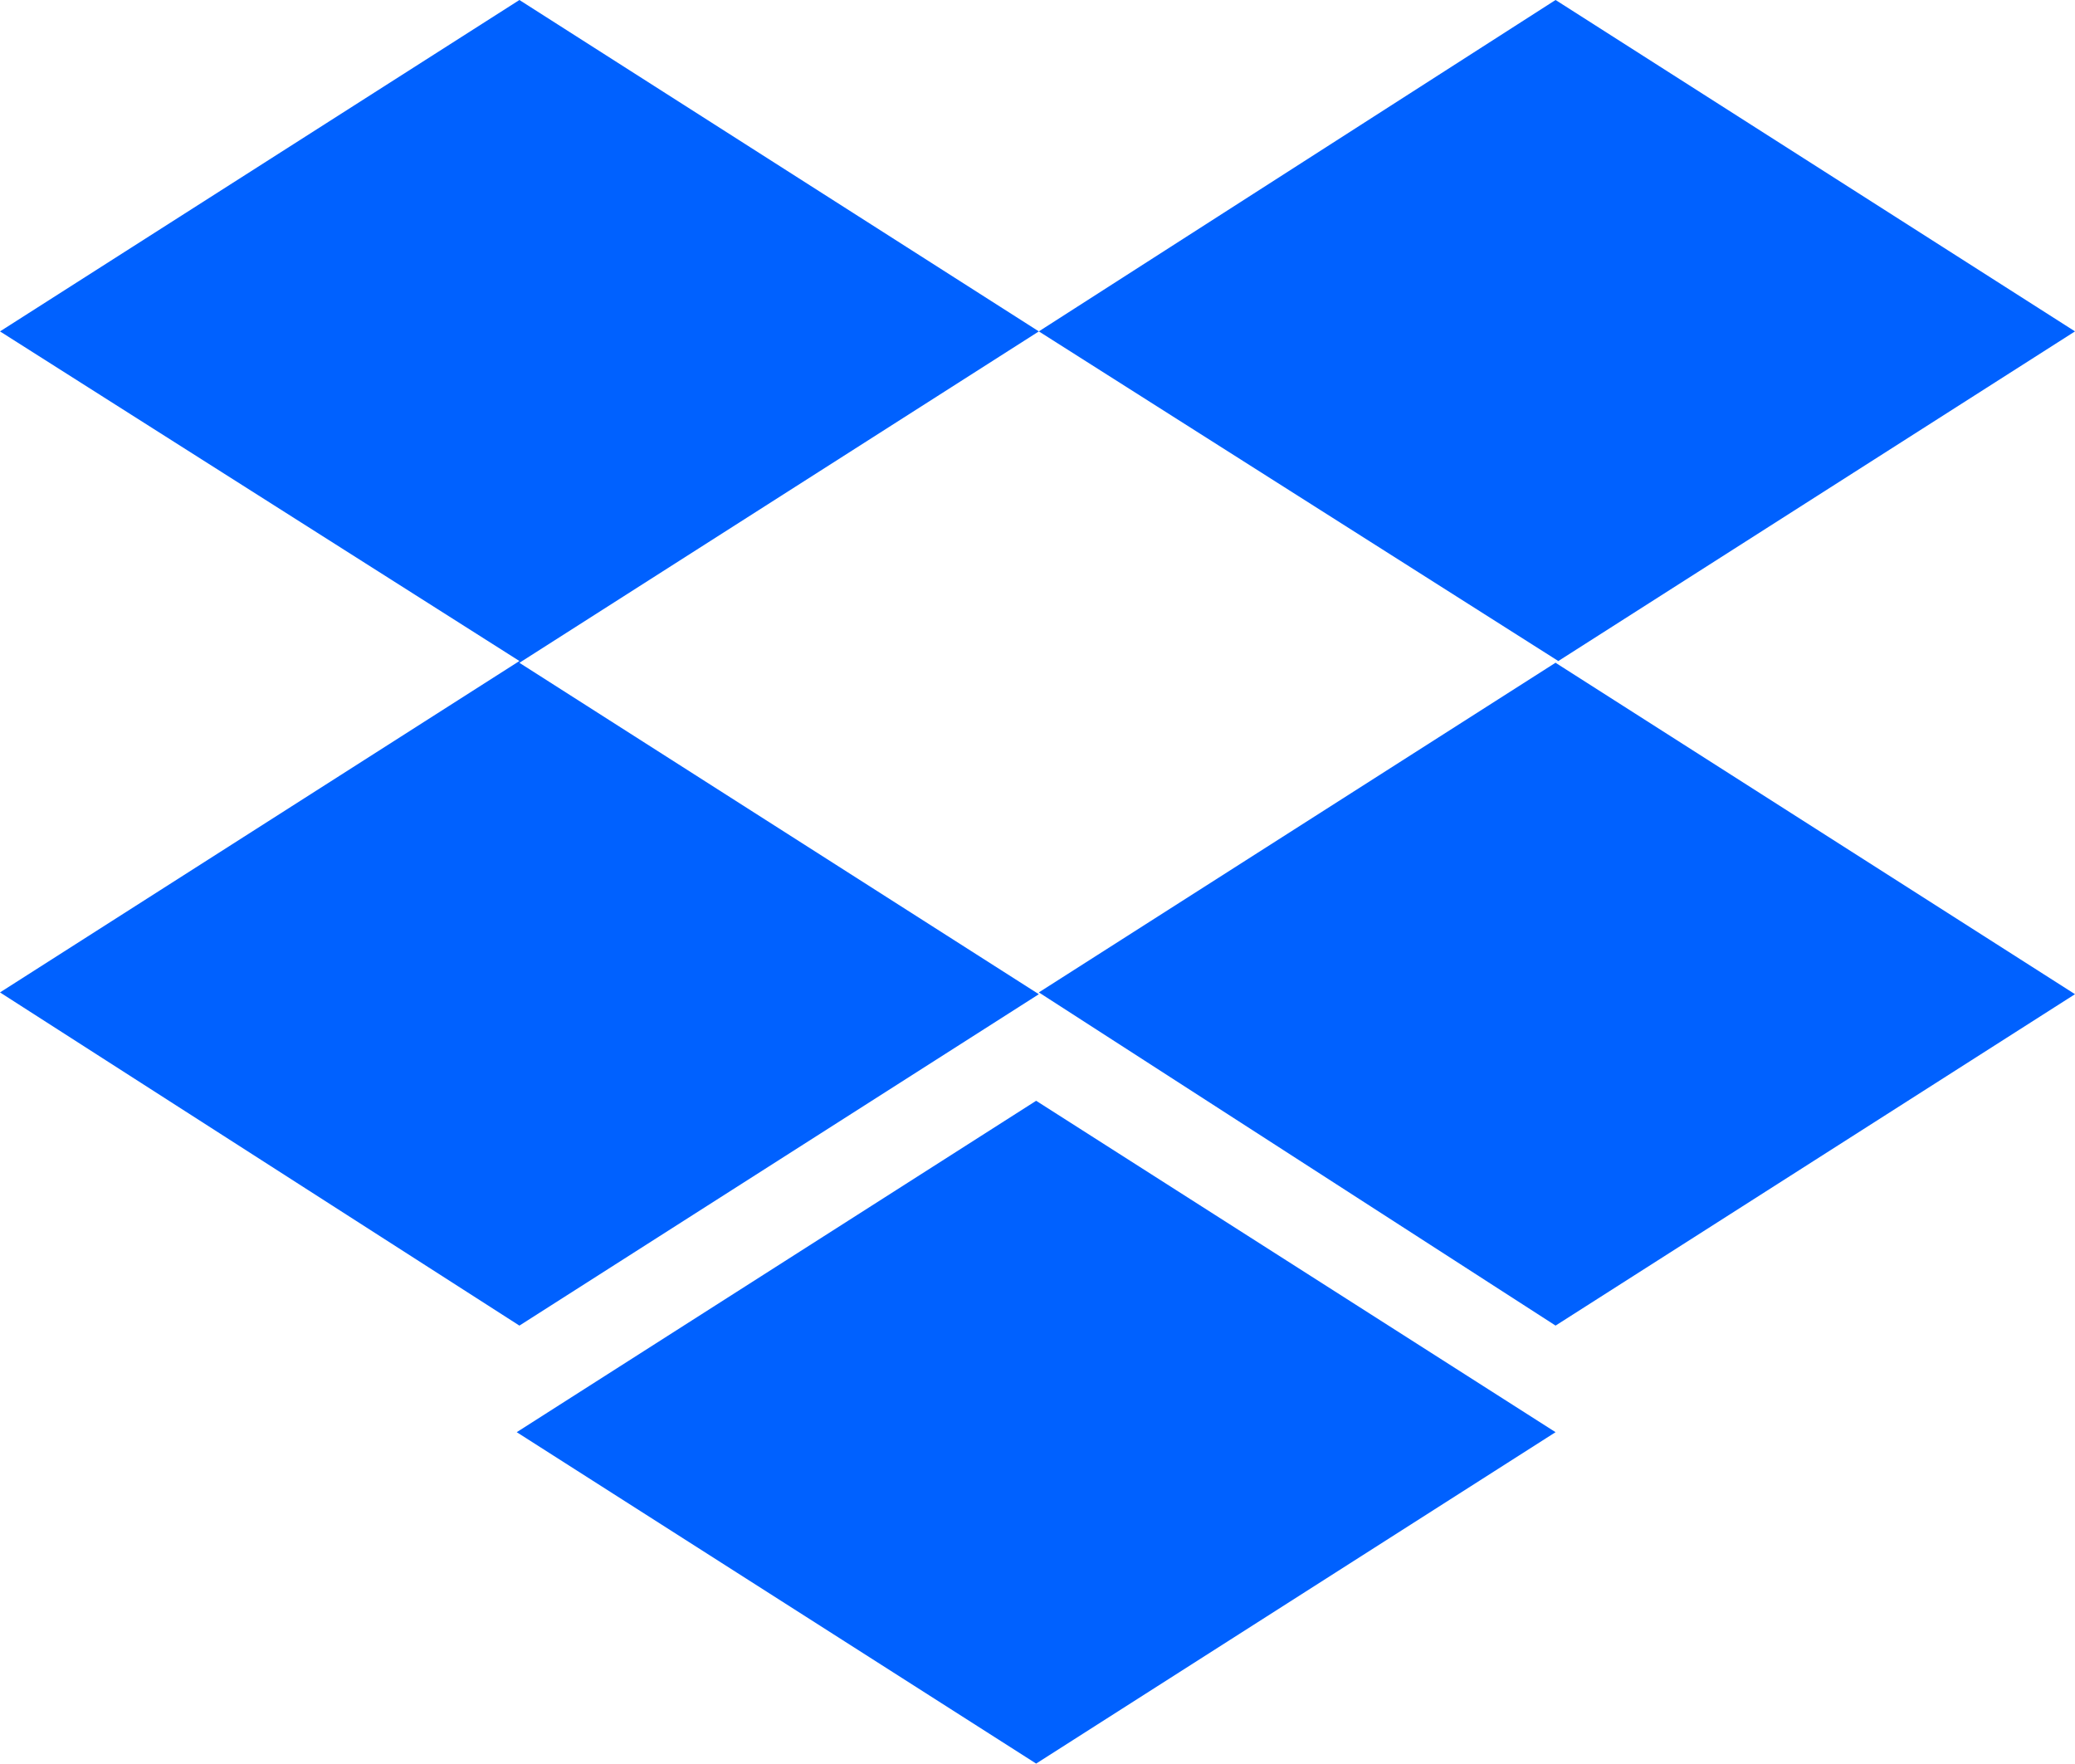
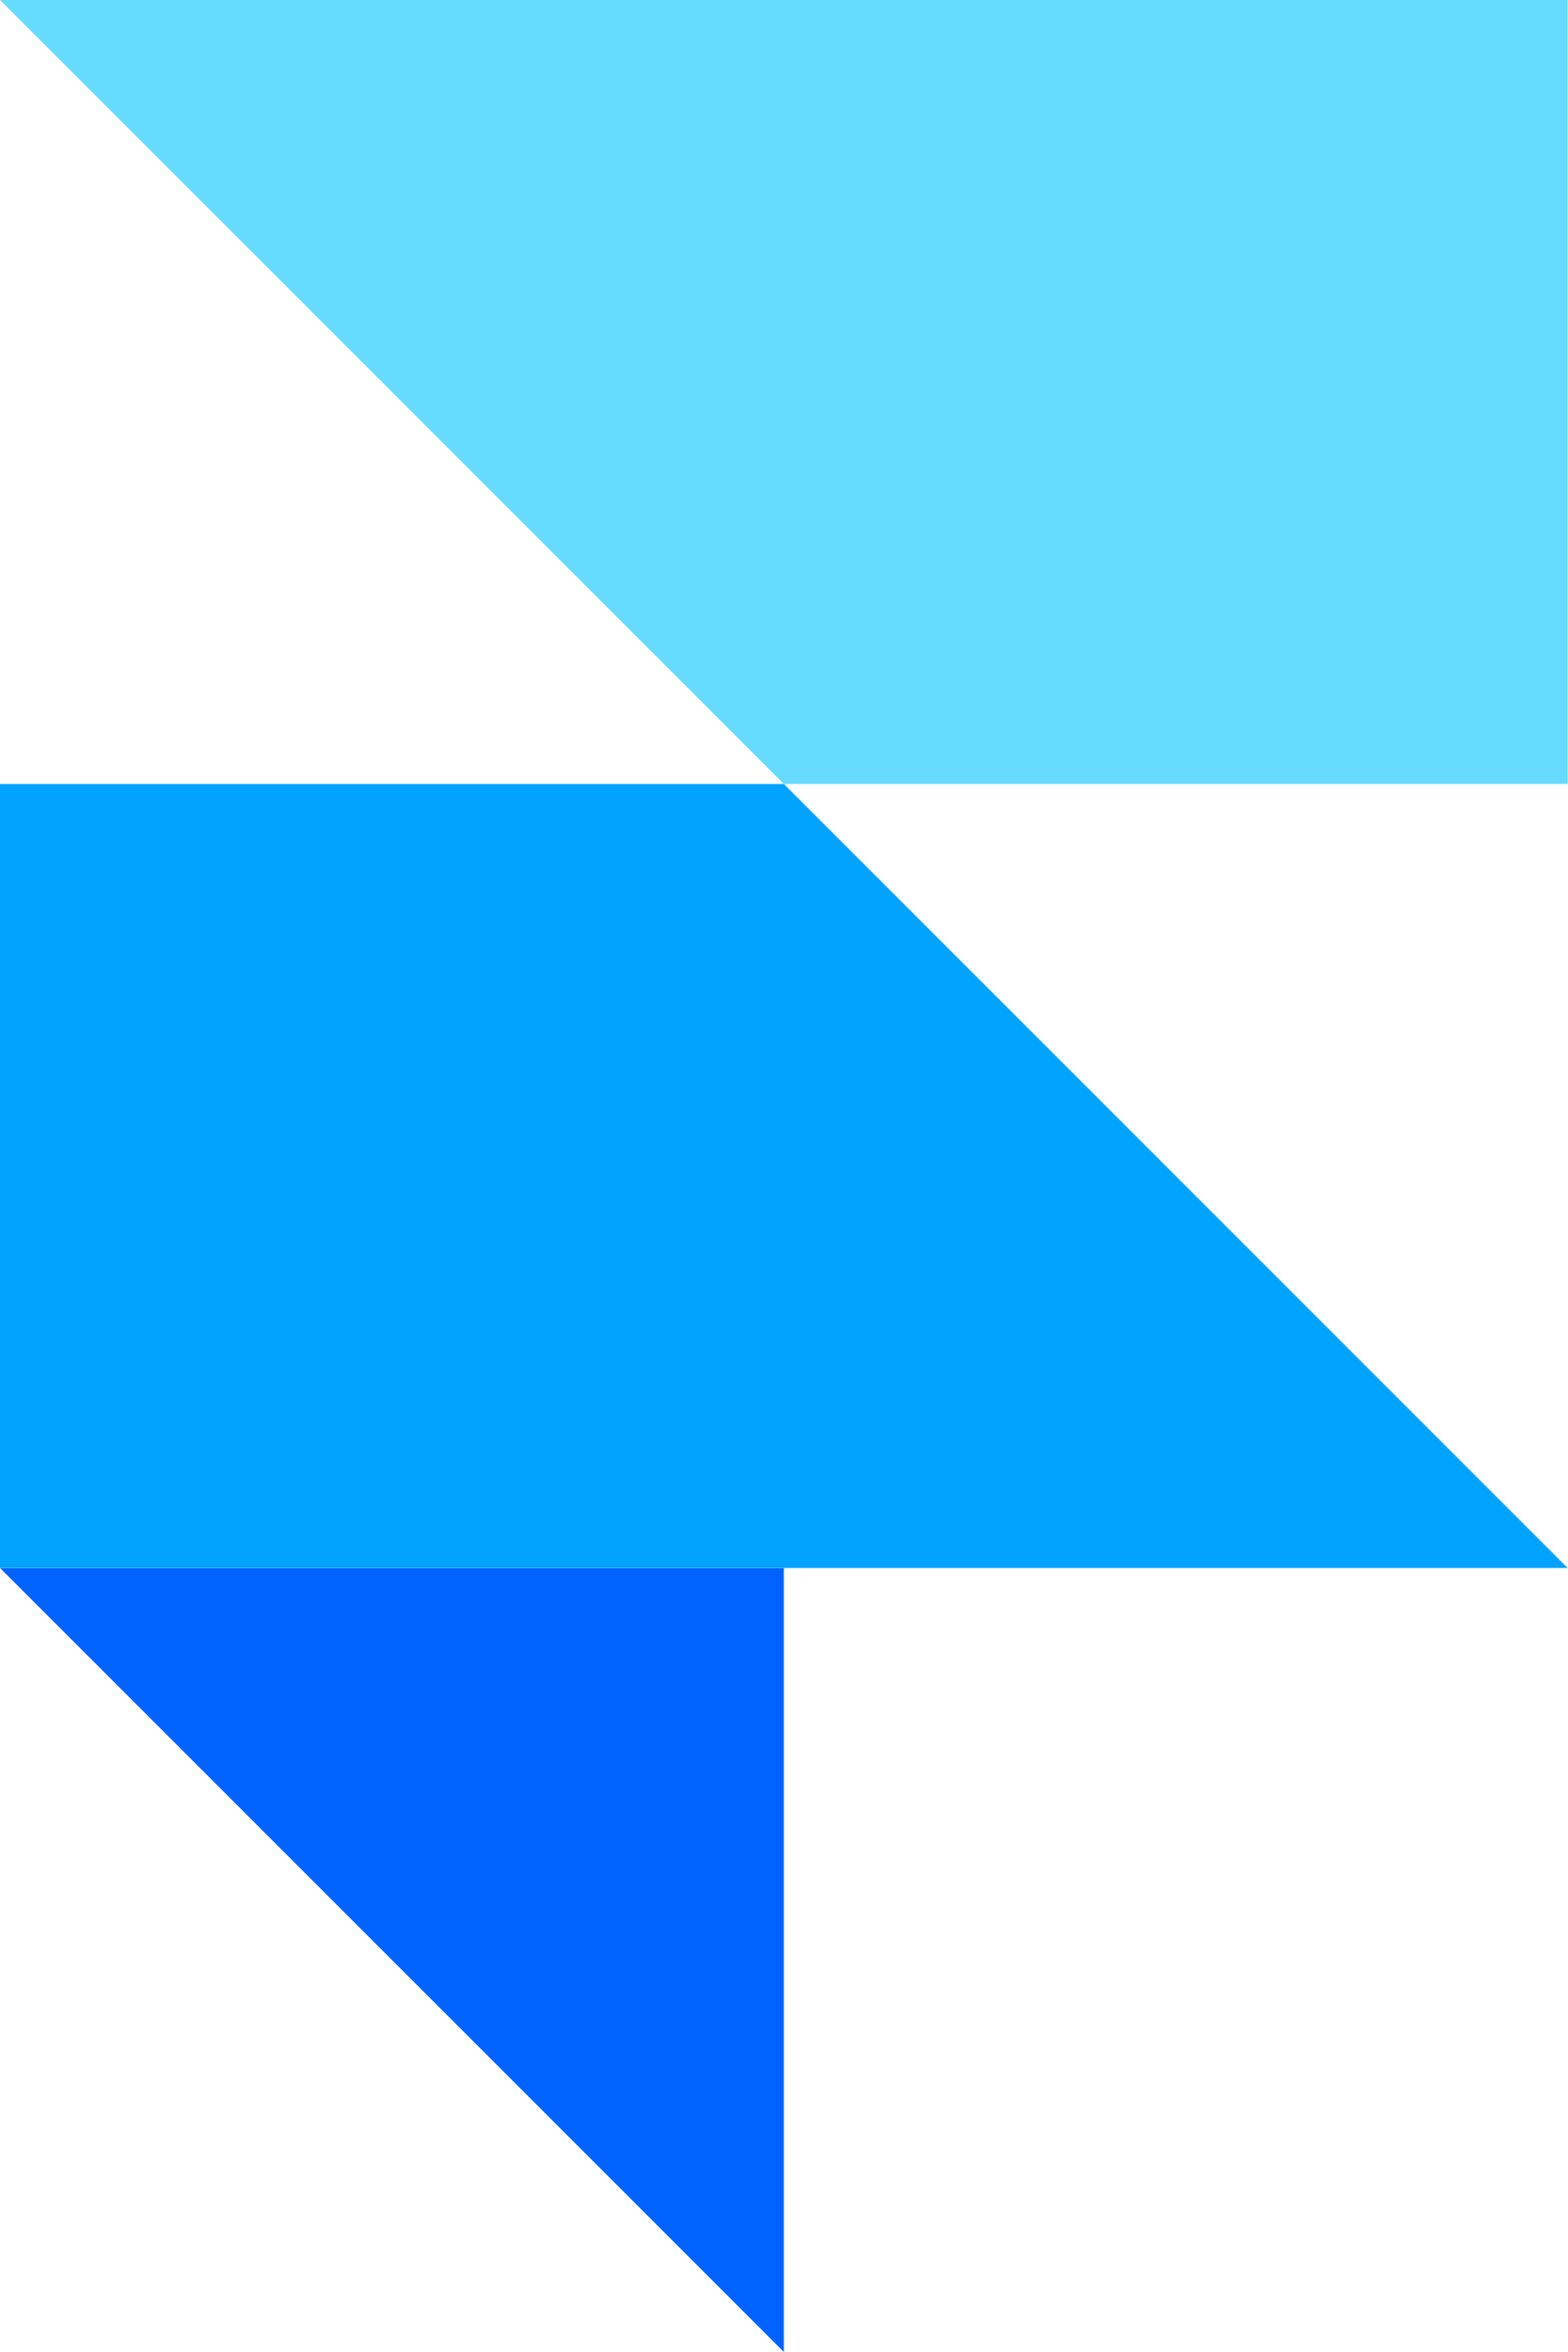
- <svg xmlns="http://www.w3.org/2000/svg" viewBox="0 0 1333.34 1133.07" shape-rendering="geometricPrecision" text-rendering="geometricPrecision" image-rendering="optimizeQuality" fill-rule="evenodd" clip-rule="evenodd">
-   <path d="M667.53 212.92L333.76 425.84l333.77 212.92-333.77 212.92L0 637.61l333.76-212.92L0 212.92 333.76 0l333.77 212.92zM332.04 920.15L665.8 707.23l333.76 212.92-333.76 212.92-333.76-212.92zM667.53 637.6l333.76-212.92-333.76-211.77L999.57-.01l333.77 212.92-333.77 212.92 333.77 212.92-333.77 212.92L667.53 637.6z" fill="#0061ff" fill-rule="nonzero" />
+ <svg xmlns="http://www.w3.org/2000/svg" shape-rendering="geometricPrecision" text-rendering="geometricPrecision" image-rendering="optimizeQuality" fill-rule="evenodd" clip-rule="evenodd" viewBox="0 0 341 511.492">
+   <g fill-rule="nonzero">
+     <path fill="#0162FF" d="M0 340.992h170.5v170.5z" />
+     <path fill="#01A3FF" d="M0 170.5h170.5L341 340.999l-341-.007z" />
+     <path fill="#67DBFF" d="M0 0h341v170.5H170.5z" />
+   </g>
</svg>
